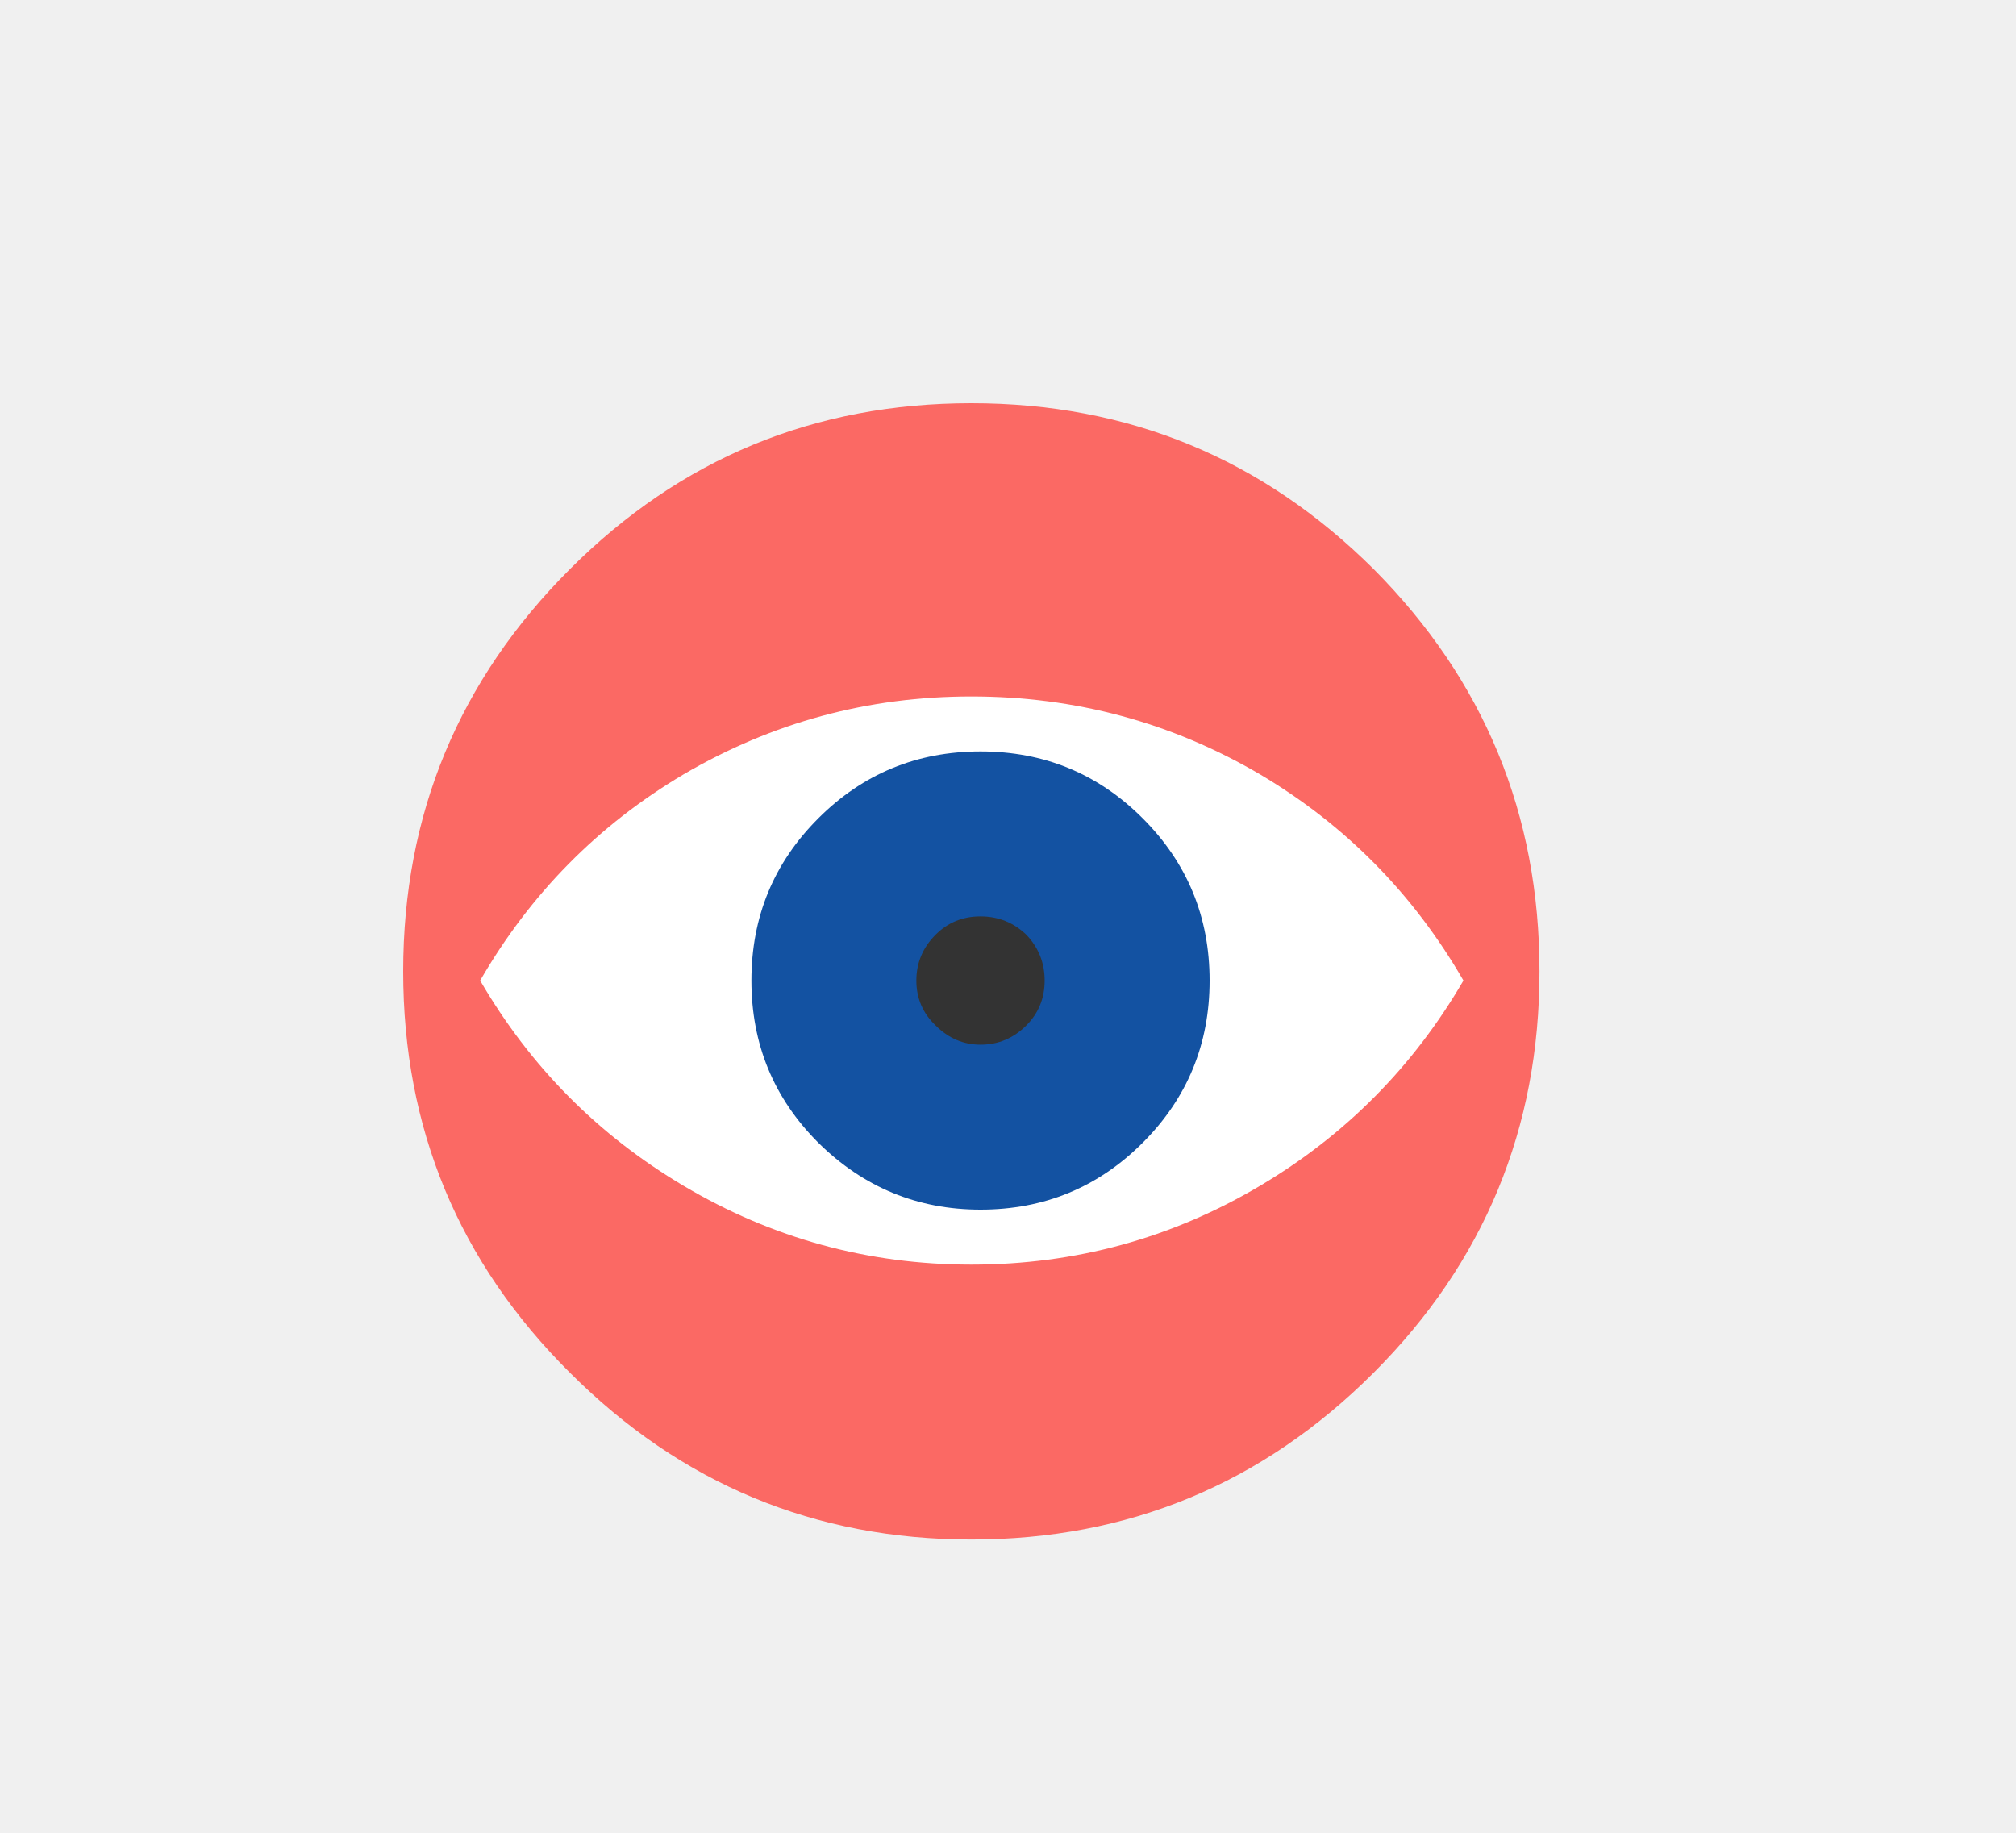
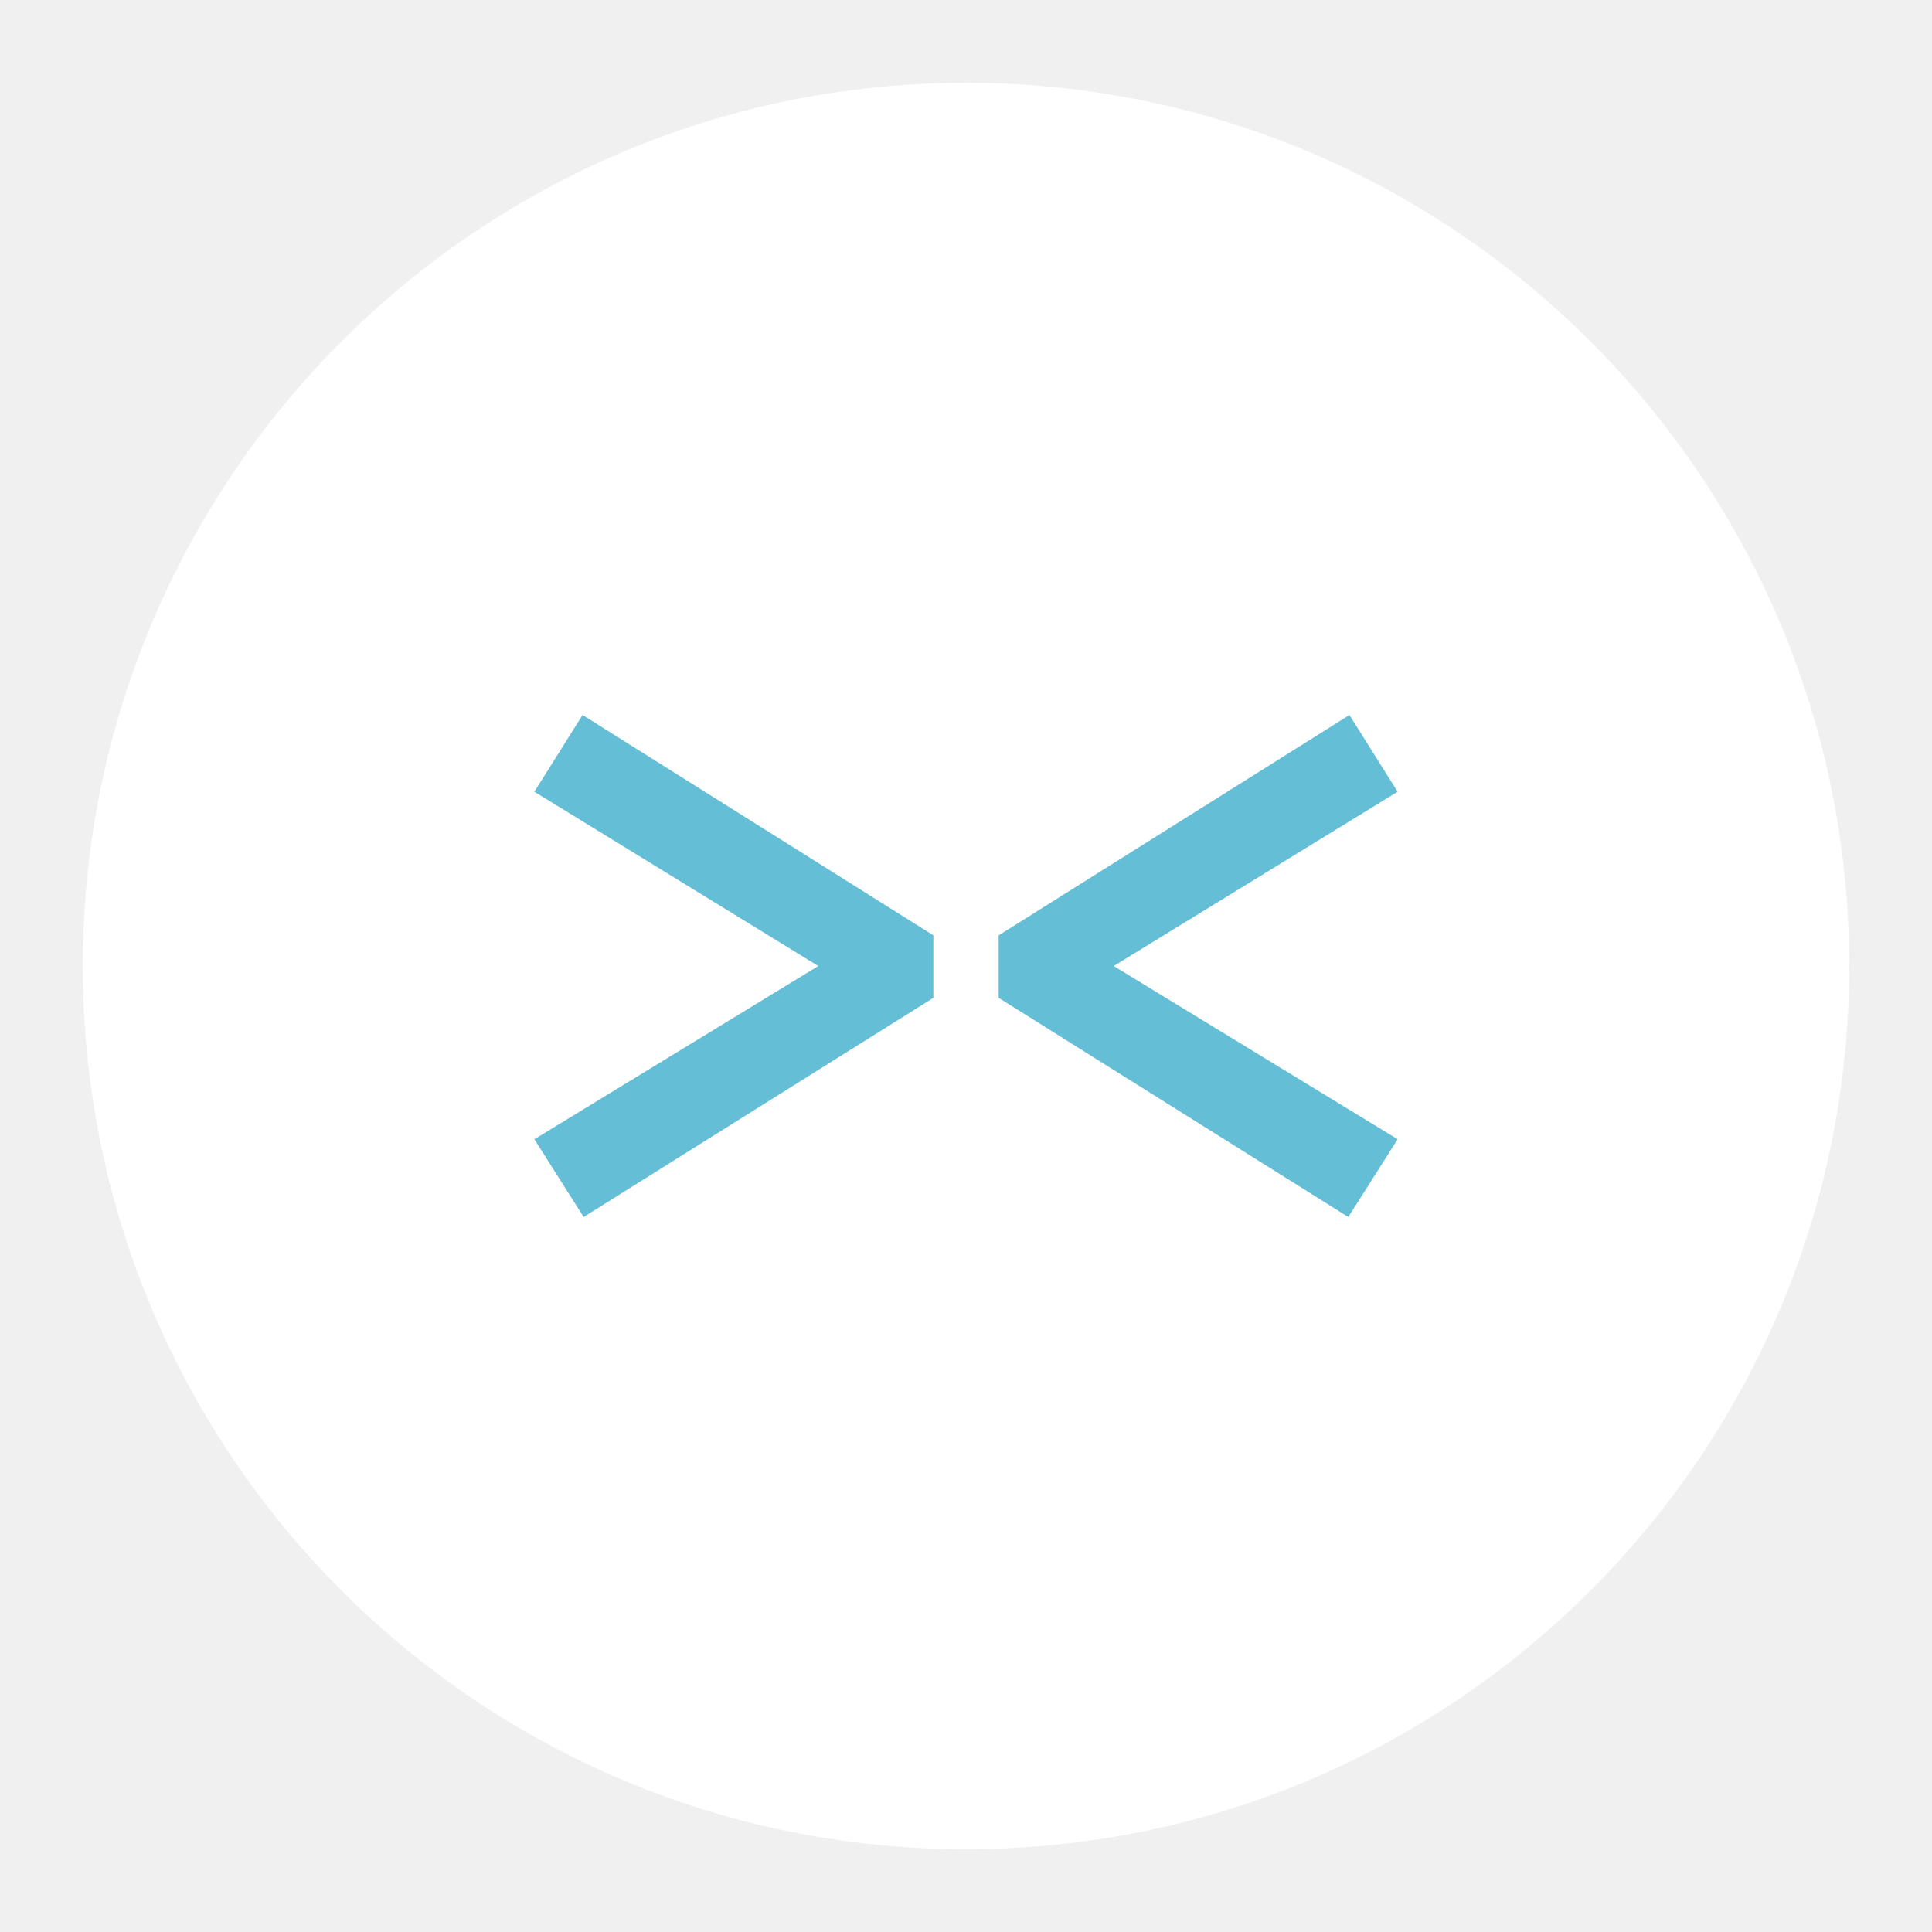
- <svg xmlns="http://www.w3.org/2000/svg" width="110px" height="100px" version="1.1">
-   <g transform="matrix(0.05 0 0 0.05 0 0)">
+ <svg xmlns="http://www.w3.org/2000/svg" version="1.1" id="Layer_1" x="0px" y="0px" width="70px" height="70px" viewBox="0 0 70 70" enable-background="new 0 0 70 70" xml:space="preserve">
+   <circle fill="#FFFFFF" cx="35" cy="35" r="32" />
+   <g>
    <g>
-       <g>
-         <g>
-           <path d="M 1060 440 Q 803 440 622 621 Q 440 803 440 1060 Q 440 1317 622 1498 Q 804 1680 1060 1680 Q 1317 1680 1499 1498 Q 1680 1317 1680 1060 Q 1680 803 1499 621 Q 1317 440 1060 440 Z" fill="rgb(251,105,100)" fill-opacity="1.000" />
-           <path d="M 1060 760 Q 891 760 746 845 Q 606 928 524 1070 Q 606 1211 746 1294 Q 891 1380 1060 1380 Q 1230 1380 1375 1294 Q 1515 1211 1597 1070 Q 1515 928 1375 845 Q 1230 760 1060 760 Z" fill="rgb(255,255,255)" fill-opacity="1.000" />
-         </g>
-       </g>
-       <clipPath id=":1n">
-         <path d="M 1060 760 Q 891 760 746 845 Q 606 928 524 1070 Q 606 1211 746 1294 Q 891 1380 1060 1380 Q 1230 1380 1375 1294 Q 1515 1211 1597 1070 Q 1515 928 1375 845 Q 1230 760 1060 760 Z" />
-       </clipPath>
-       <g clip-path="url(#:1n)">
-         <g transform="matrix(1 0 0 1 1040 1060)">
-           <g transform="matrix(1 0 0 1 -220 -240)">
-             <g>
-               <g>
-                 <path d="M 250 0 Q 146 0 73 73 Q 0 146 0 250 Q 0 354 73 427 Q 147 500 250 500 Q 354 500 427 427 Q 500 354 500 250 Q 500 146 427 73 Q 354 0 250 0 Z" fill="rgb(19,82,162)" fill-opacity="1.000" />
-                 <path d="M 250 180 Q 221 180 201 200 Q 180 221 180 250 Q 180 279 201 299 Q 222 320 250 320 Q 279 320 300 299 Q 320 279 320 250 Q 320 221 300 200 Q 279 180 250 180 Z" fill="rgb(51,51,51)" fill-opacity="1.000" />
-               </g>
-             </g>
-           </g>
-         </g>
-       </g>
-       <g transform="matrix(1 0 0 1 1040 1060)" />
+       <path fill="#64BED5" d="M21.107,25.905l12.71,7.984v2.265l-12.671,7.941l-1.785-2.818l10.287-6.276l-10.287-6.315L21.107,25.905z" />
+       <path fill="#64BED5" d="M50.639,41.277l-1.787,2.818l-12.668-7.941V33.89l12.709-7.984l1.746,2.78l-10.287,6.315L50.639,41.277z" />
    </g>
  </g>
</svg>
